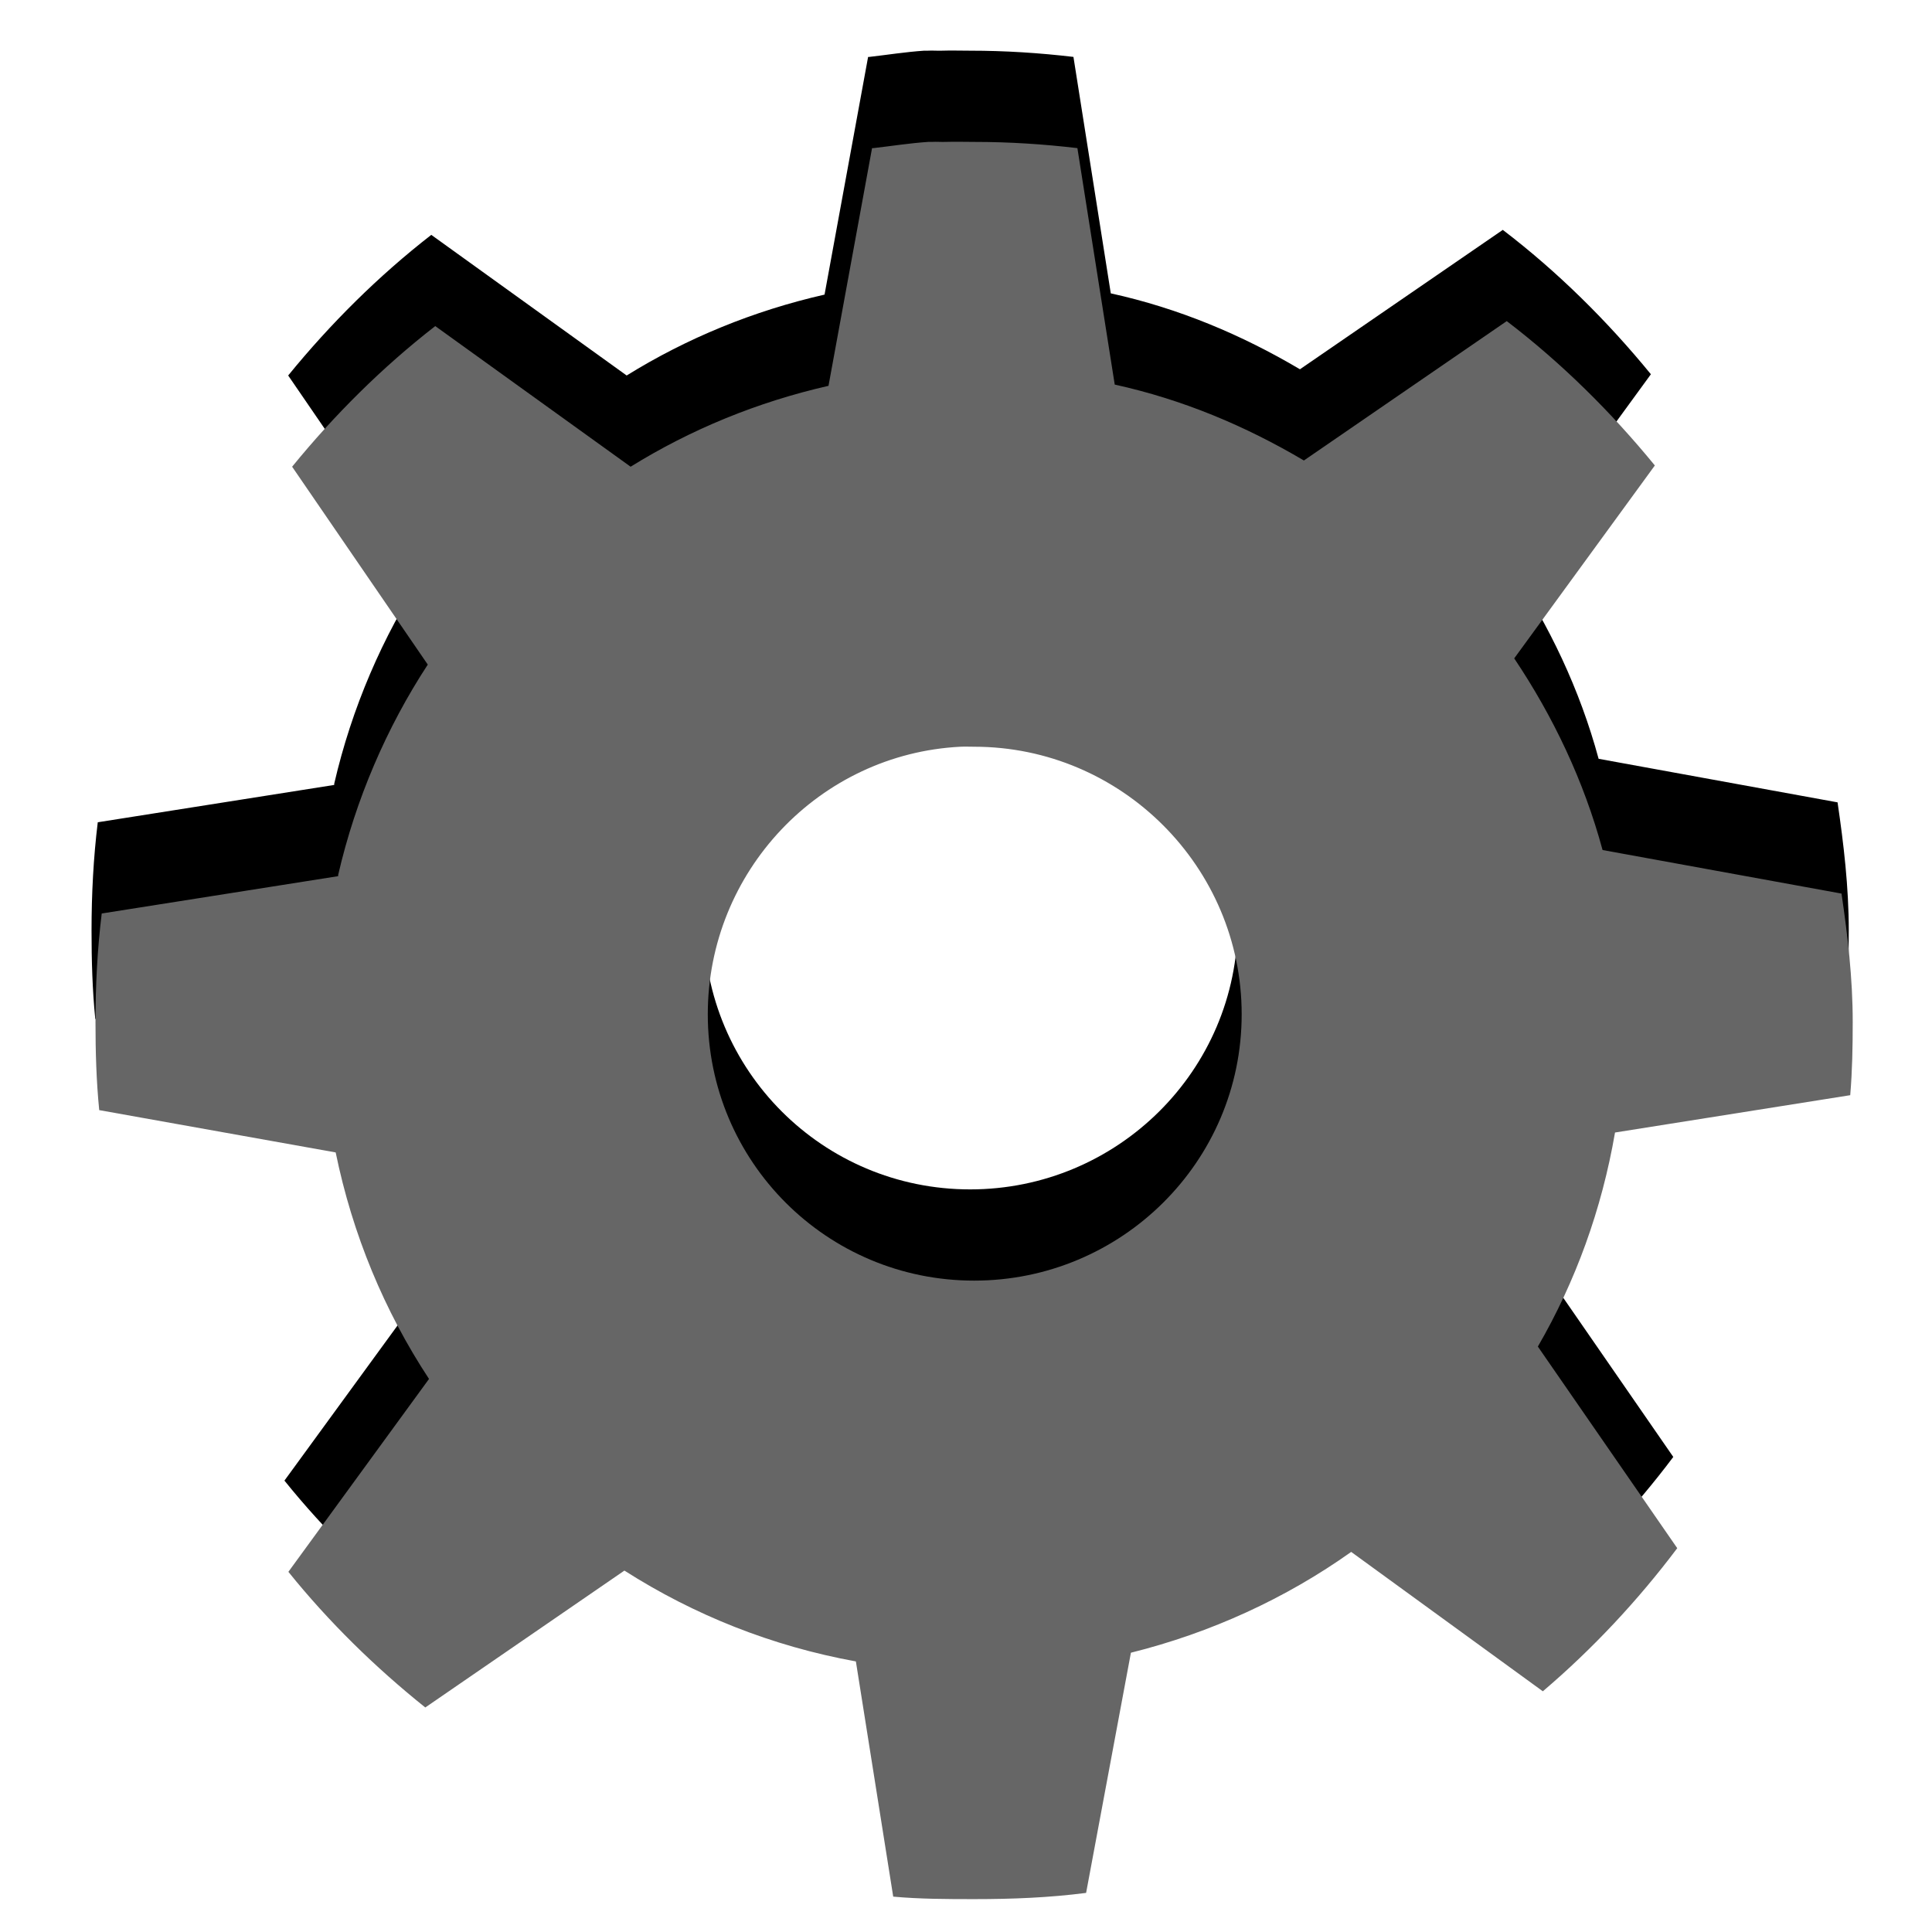
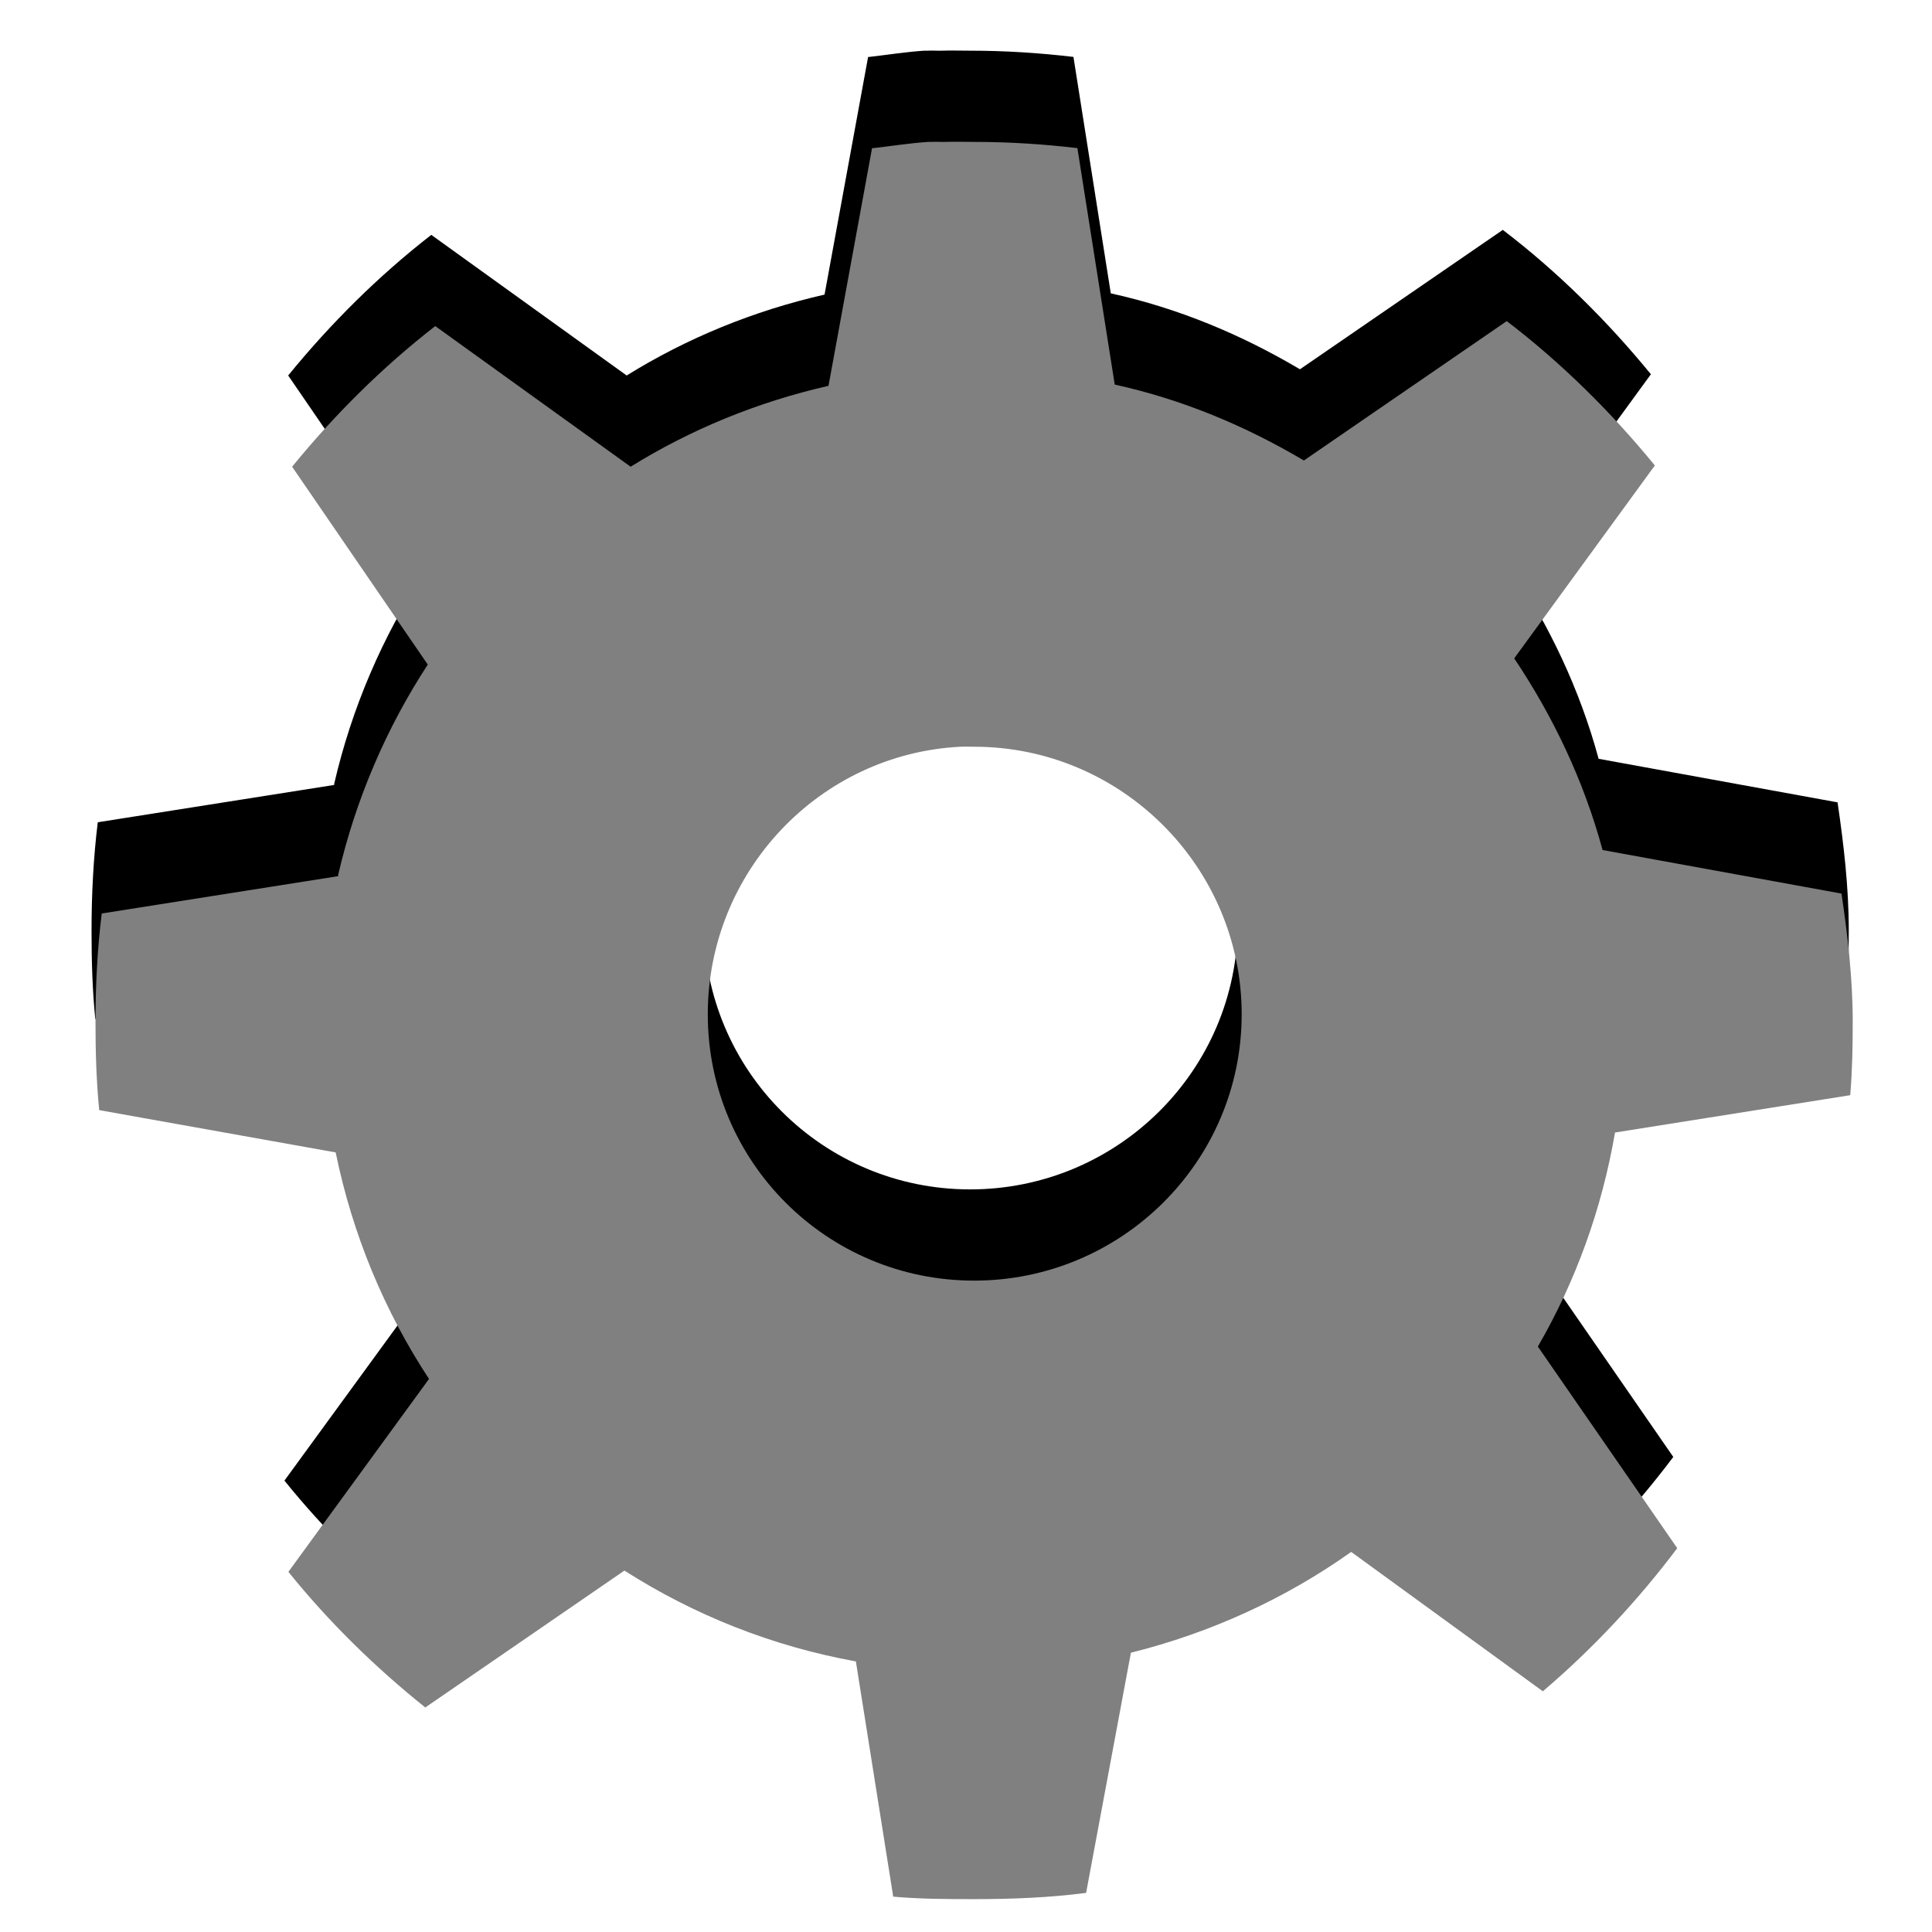
<svg xmlns="http://www.w3.org/2000/svg" version="1.1" width="100%" height="100%" viewBox="0 0 288 288" id="svg7631" xml:space="preserve">
  <defs id="defs11" />
  <path d="m 137.756,7.555 c -2.763,0.189 -5.449,0.617 -8.163,0.928 l -0.186,0 -6.493,35.433 c -10.583,2.41 -20.54,6.5 -29.497,12.058 L 64.292,35.011 C 56.419,41.124 49.254,48.253 42.958,55.974 l 20.221,29.497 c -6.14,9.383 -10.757,20.096 -13.357,31.352 -4.65e-4,0.053 -4.07e-4,0.176 0,0.186 l -35.248,5.565 c -0.644,5.263 -0.928,10.703 -0.928,16.14 0,4.448 0.123,8.837 0.556,13.171 l 35.248,6.307 c 2.507,12.24 7.269,23.672 13.914,33.764 l -20.963,28.755 c 6.004,7.453 12.935,14.239 20.407,20.221 l 29.682,-20.407 c 10.374,6.617 21.953,11.258 34.506,13.542 l 5.565,35.062 c 3.955,0.36 8.01,0.371 12.058,0.371 5.715,0 11.174,-0.217 16.696,-0.928 l 6.679,-35.804 c 11.918,-2.966 23.113,-8.111 32.836,-15.027 l 28.569,20.778 c 7.409,-6.303 14.184,-13.549 20.036,-21.334 l -20.778,-30.053 c 5.627,-9.718 9.526,-20.44 11.502,-31.908 l 35.062,-5.565 c 0.308,-3.659 0.371,-7.207 0.371,-10.945 0,-6.496 -0.755,-12.865 -1.67,-19.108 l -35.619,-6.493 c -2.791,-10.307 -7.371,-19.923 -13.171,-28.569 L 246.096,55.789 C 239.598,47.842 232.186,40.501 224.02,34.269 l -30.239,20.778 C 185.09,49.907 175.737,45.963 165.583,43.73 L 160.017,8.483 c -5.066,-0.596 -10.173,-0.928 -15.398,-0.928 -1.412,5.81e-5 -2.865,-0.047 -4.267,0 -0.683,0.023 -1.359,-0.041 -2.041,0 -0.185,0.012 -0.373,-0.012 -0.556,0 z m 4.823,90.16 c 0.678,-0.035 1.354,0 2.041,0 21.96,0 39.885,17.926 39.885,39.886 0,21.96 -17.926,39.7 -39.885,39.7 -21.96,0 -39.7,-17.74 -39.7,-39.7 0,-21.273 16.649,-38.819 37.659,-39.886 z" id="path3243-4" style="color:#000000;fill:#000000;fill-opacity:1;fill-rule:nonzero;stroke:none;stroke-width:0;marker:none;visibility:visible;display:inline;overflow:visible" />
-   <path d="m 138.345,21.154 c -2.763,0.189 -5.449,0.617 -8.163,0.928 l -0.186,0 -6.493,35.433 c -10.583,2.41 -20.54,6.5 -29.497,12.058 L 64.881,48.61 c -7.873,6.113 -15.038,13.242 -21.334,20.963 l 20.221,29.497 c -6.14,9.383 -10.757,20.096 -13.357,31.352 -4.67e-4,0.053 -4.09e-4,0.176 0,0.186 l -35.248,5.565 c -0.644,5.263 -0.928,10.703 -0.928,16.14 0,4.448 0.123,8.837 0.556,13.171 l 35.248,6.307 c 2.507,12.24 7.269,23.672 13.914,33.764 l -20.963,28.755 c 6.004,7.453 12.935,14.239 20.407,20.221 l 29.682,-20.407 c 10.374,6.617 21.953,11.258 34.506,13.542 l 5.565,35.062 c 3.955,0.36 8.01,0.371 12.058,0.371 5.715,0 11.174,-0.217 16.696,-0.928 l 6.679,-35.804 c 11.918,-2.966 23.113,-8.111 32.836,-15.027 l 28.569,20.778 c 7.409,-6.303 14.184,-13.549 20.036,-21.334 l -20.778,-30.053 c 5.627,-9.718 9.526,-20.44 11.502,-31.908 l 35.062,-5.565 c 0.308,-3.659 0.371,-7.207 0.371,-10.945 0,-6.496 -0.755,-12.865 -1.67,-19.108 l -35.619,-6.493 c -2.791,-10.307 -7.371,-19.923 -13.171,-28.569 L 246.685,69.387 C 240.187,61.441 232.774,54.1 224.608,47.867 l -30.239,20.778 c -8.691,-5.14 -18.044,-9.084 -28.198,-11.316 l -5.565,-35.248 c -5.066,-0.596 -10.173,-0.928 -15.398,-0.928 -1.412,5.8e-5 -2.865,-0.047 -4.267,0 -0.683,0.023 -1.359,-0.041 -2.041,0 -0.185,0.012 -0.373,-0.012 -0.556,0 z m 4.823,90.16 c 0.678,-0.035 1.354,0 2.041,0 21.96,0 39.885,17.926 39.885,39.886 0,21.96 -17.926,39.7 -39.885,39.7 -21.96,0 -39.7,-17.74 -39.7,-39.7 0,-21.273 16.649,-38.819 37.659,-39.886 z" id="path3243" style="color:#000000;fill:#666666;fill-opacity:1;fill-rule:nonzero;stroke:none;stroke-width:0;marker:none;visibility:visible;display:inline;overflow:visible" />
+   <path d="m 138.345,21.154 c -2.763,0.189 -5.449,0.617 -8.163,0.928 l -0.186,0 -6.493,35.433 c -10.583,2.41 -20.54,6.5 -29.497,12.058 L 64.881,48.61 c -7.873,6.113 -15.038,13.242 -21.334,20.963 l 20.221,29.497 c -6.14,9.383 -10.757,20.096 -13.357,31.352 -4.67e-4,0.053 -4.09e-4,0.176 0,0.186 l -35.248,5.565 c -0.644,5.263 -0.928,10.703 -0.928,16.14 0,4.448 0.123,8.837 0.556,13.171 l 35.248,6.307 c 2.507,12.24 7.269,23.672 13.914,33.764 l -20.963,28.755 c 6.004,7.453 12.935,14.239 20.407,20.221 l 29.682,-20.407 c 10.374,6.617 21.953,11.258 34.506,13.542 l 5.565,35.062 c 3.955,0.36 8.01,0.371 12.058,0.371 5.715,0 11.174,-0.217 16.696,-0.928 l 6.679,-35.804 c 11.918,-2.966 23.113,-8.111 32.836,-15.027 l 28.569,20.778 c 7.409,-6.303 14.184,-13.549 20.036,-21.334 l -20.778,-30.053 c 5.627,-9.718 9.526,-20.44 11.502,-31.908 l 35.062,-5.565 c 0.308,-3.659 0.371,-7.207 0.371,-10.945 0,-6.496 -0.755,-12.865 -1.67,-19.108 l -35.619,-6.493 c -2.791,-10.307 -7.371,-19.923 -13.171,-28.569 L 246.685,69.387 C 240.187,61.441 232.774,54.1 224.608,47.867 l -30.239,20.778 c -8.691,-5.14 -18.044,-9.084 -28.198,-11.316 l -5.565,-35.248 c -5.066,-0.596 -10.173,-0.928 -15.398,-0.928 -1.412,5.8e-5 -2.865,-0.047 -4.267,0 -0.683,0.023 -1.359,-0.041 -2.041,0 -0.185,0.012 -0.373,-0.012 -0.556,0 z m 4.823,90.16 c 0.678,-0.035 1.354,0 2.041,0 21.96,0 39.885,17.926 39.885,39.886 0,21.96 -17.926,39.7 -39.885,39.7 -21.96,0 -39.7,-17.74 -39.7,-39.7 0,-21.273 16.649,-38.819 37.659,-39.886 z" id="path3243" style="color:#000000;fill:#808080;fill-opacity:1;fill-rule:nonzero;stroke:none;stroke-width:0;marker:none;visibility:visible;display:inline;overflow:visible" />
</svg>
